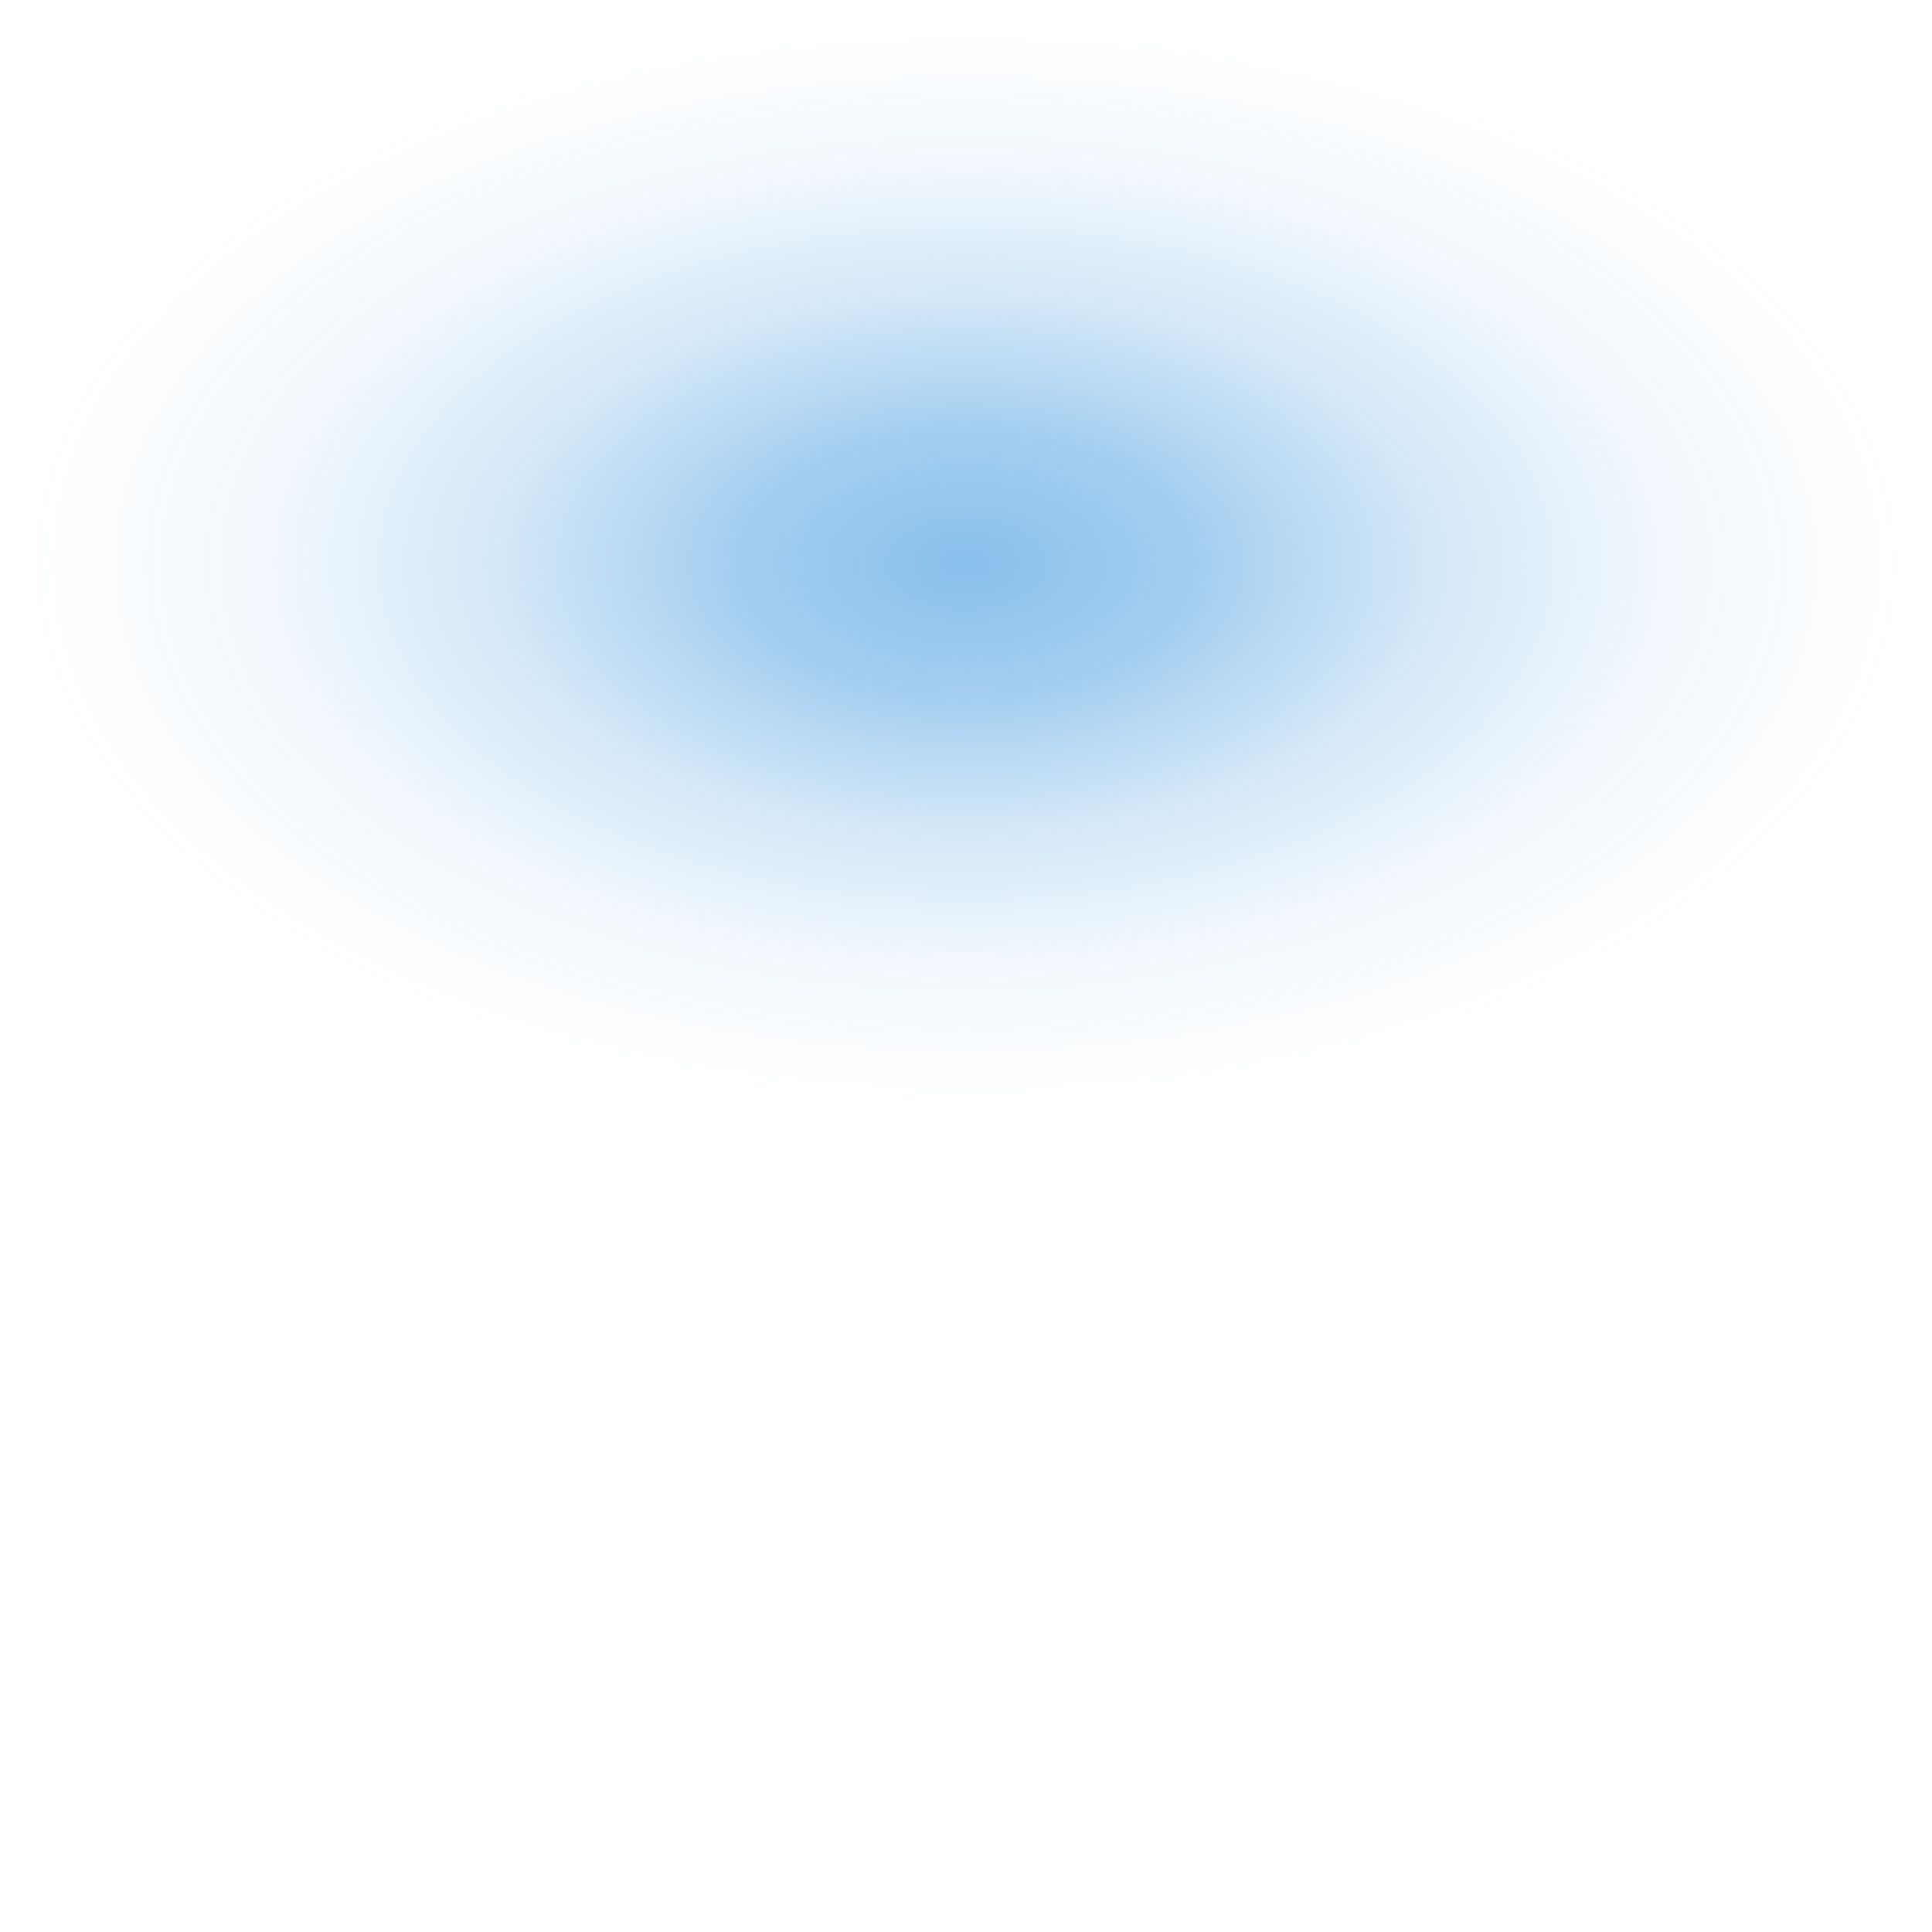
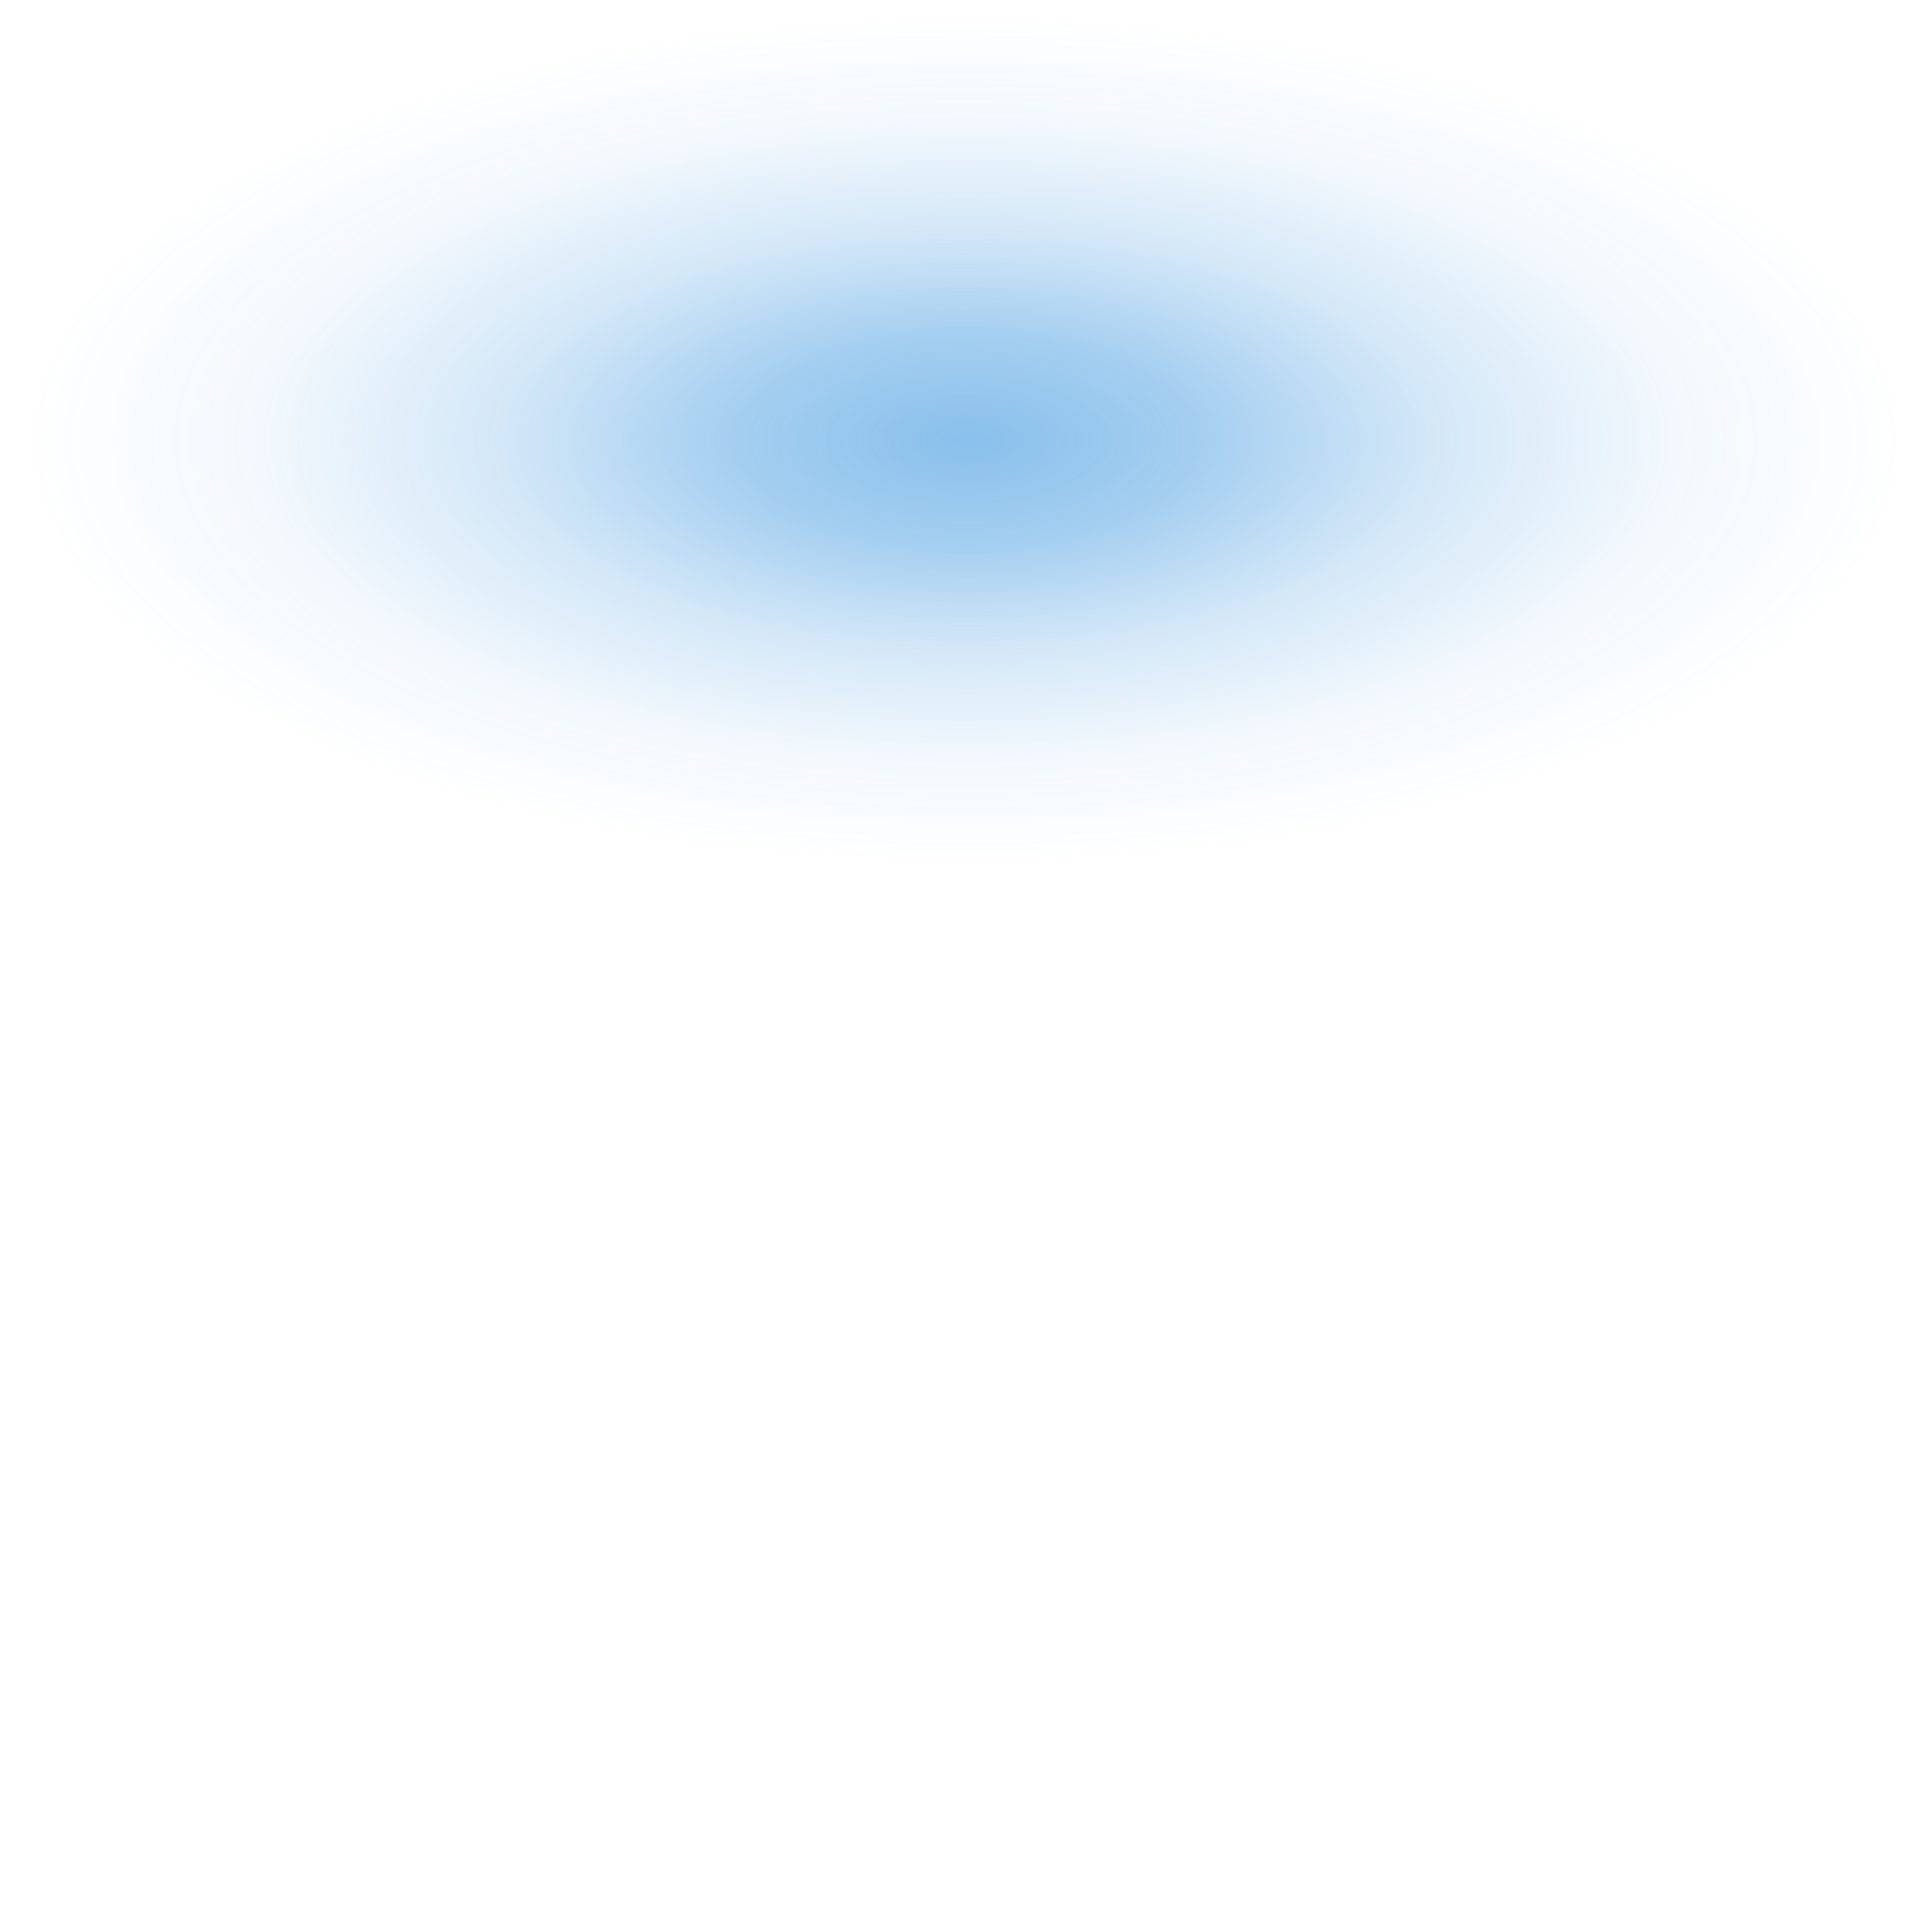
<svg xmlns="http://www.w3.org/2000/svg" width="384" height="384" viewBox="0 0 384 384">
  <defs>
    <radialGradient id="falloff" cx="0.5" cy="0.5" r="0.5">
      <stop offset="0" stop-color="rgb(40, 140, 220)" stop-opacity="0.55" />
      <stop offset="0.25" stop-color="rgb(40, 140, 220)" stop-opacity="0.42" />
      <stop offset="0.5" stop-color="rgb(40, 140, 220)" stop-opacity="0.2" />
      <stop offset="0.75" stop-color="rgb(40, 140, 220)" stop-opacity="0.06" />
      <stop offset="1" stop-color="rgb(40, 140, 220)" stop-opacity="0" />
    </radialGradient>
  </defs>
-   <ellipse cx="192" cy="112" rx="188" ry="108" fill="url(#falloff)" />
+   <ellipse cx="192" cy="87.5" rx="188" ry="83.5" fill="url(#falloff)" />
</svg>
